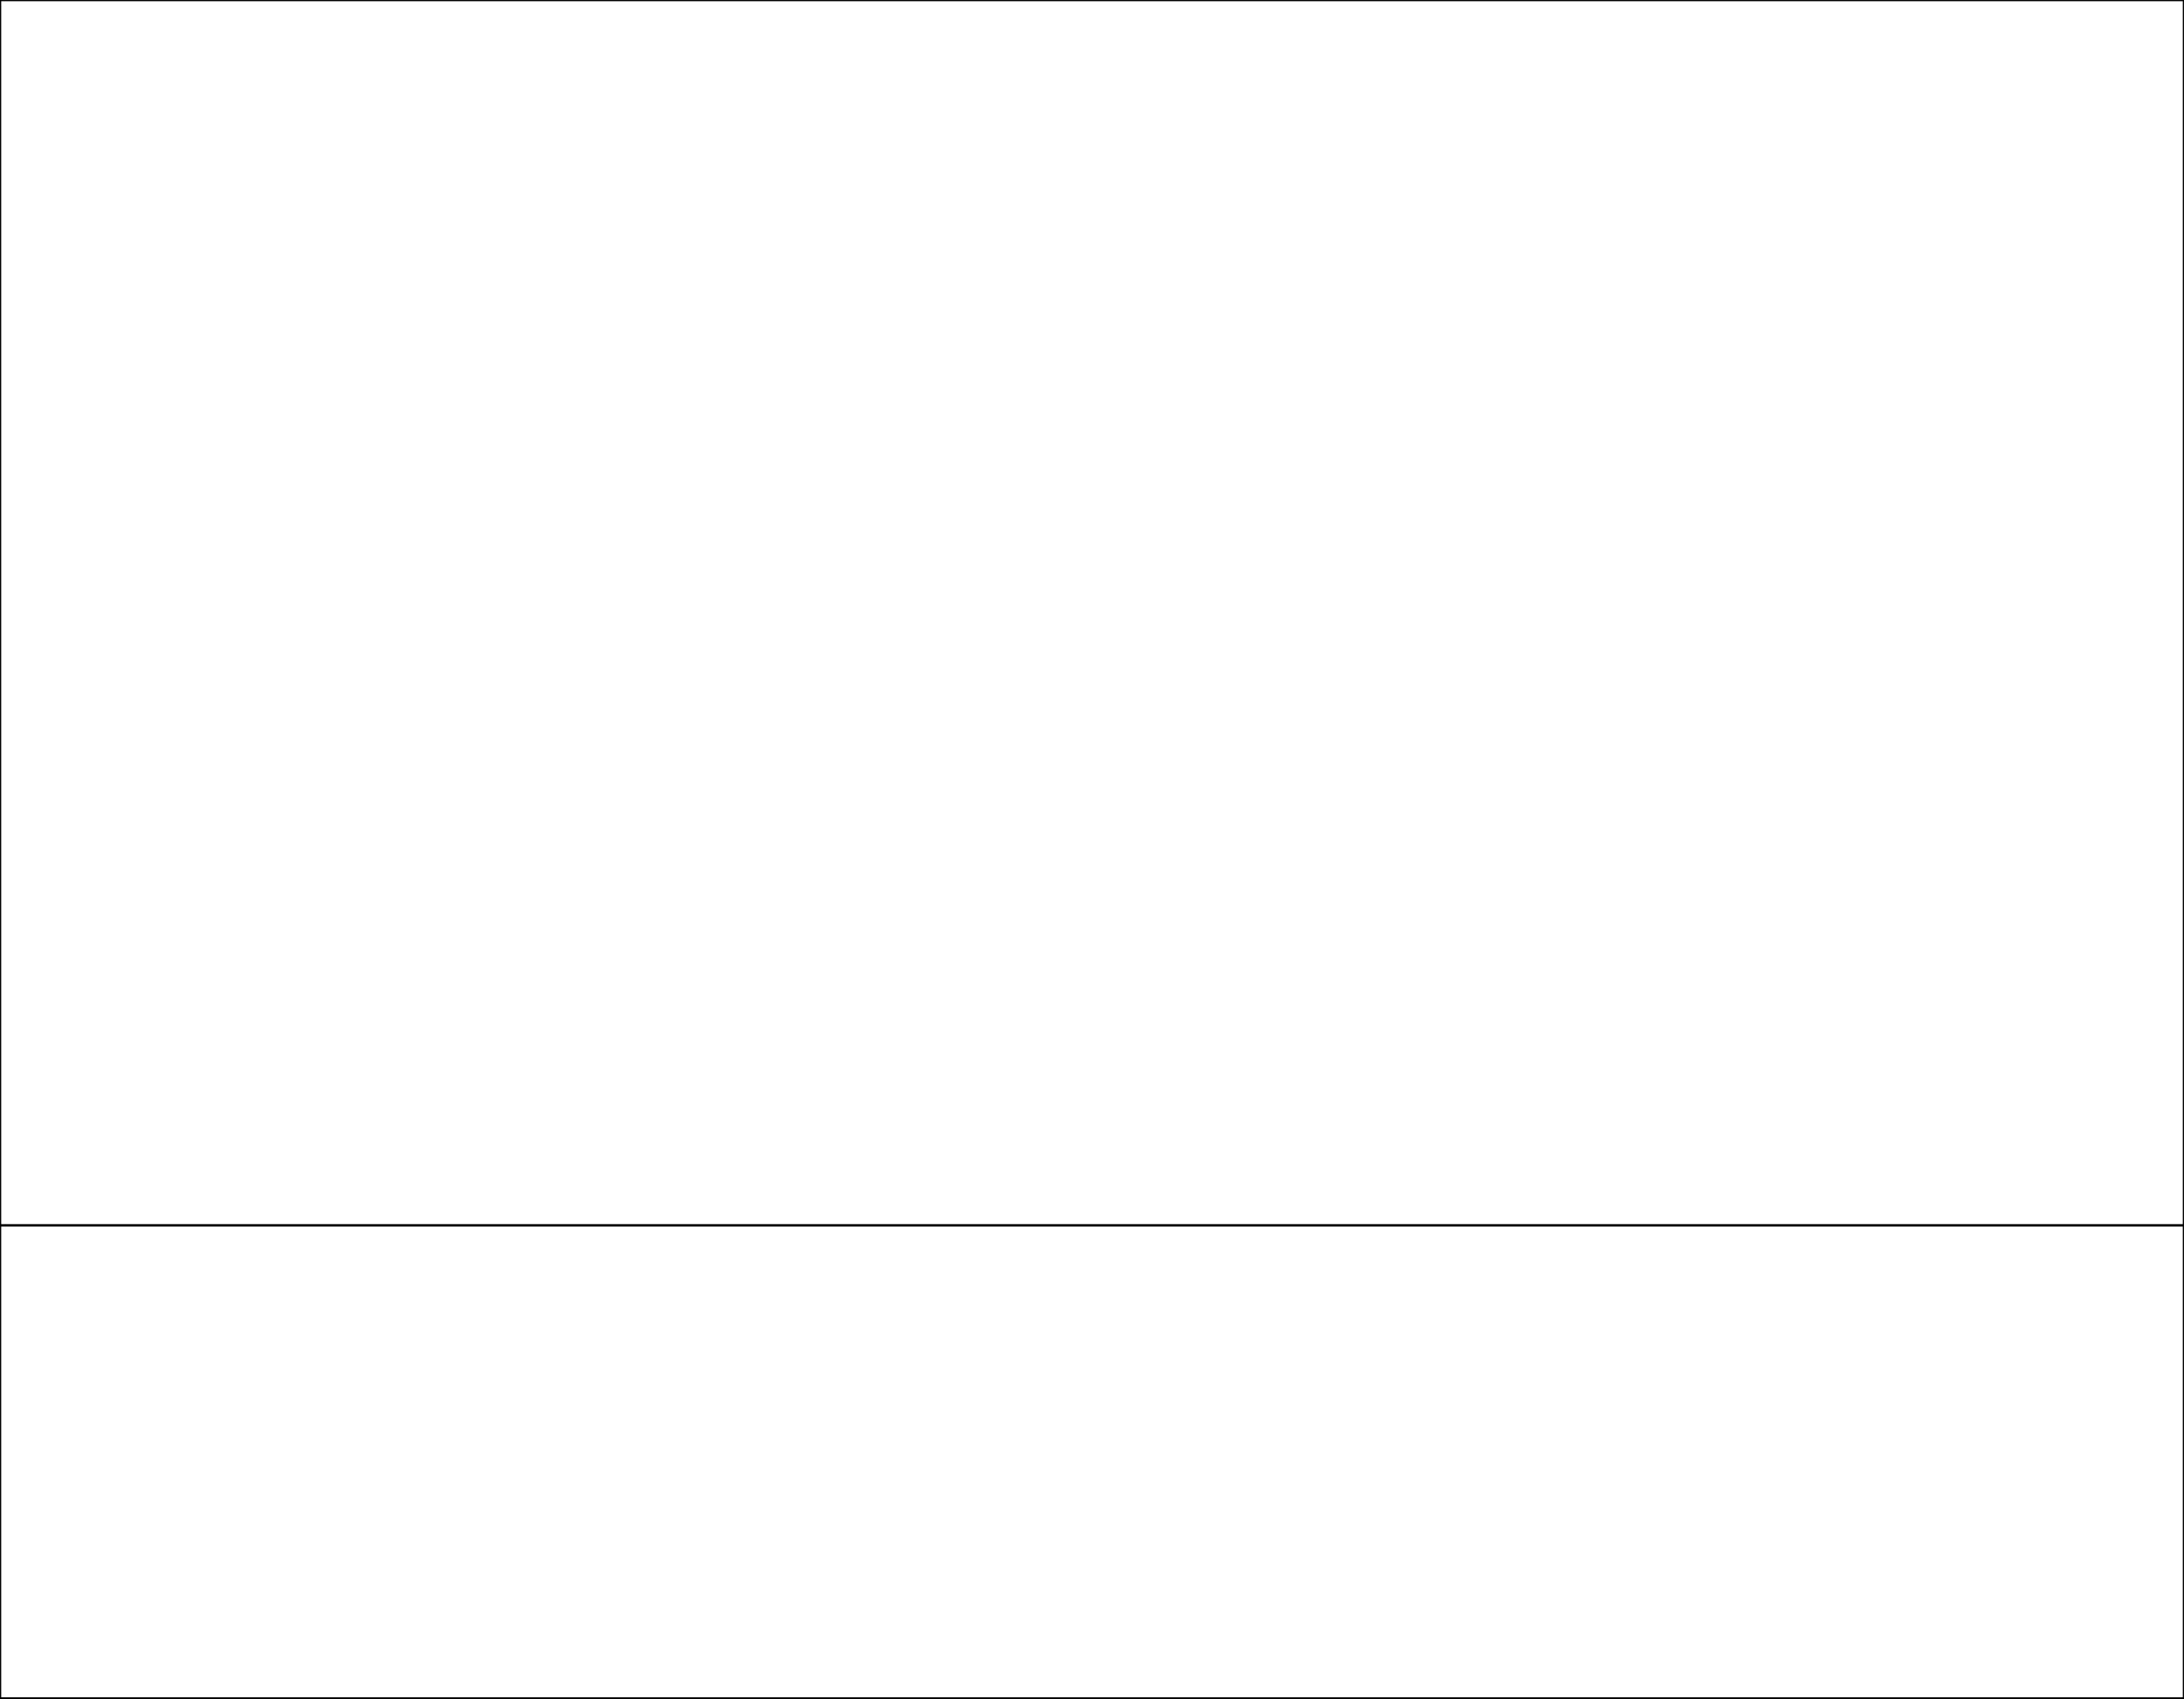
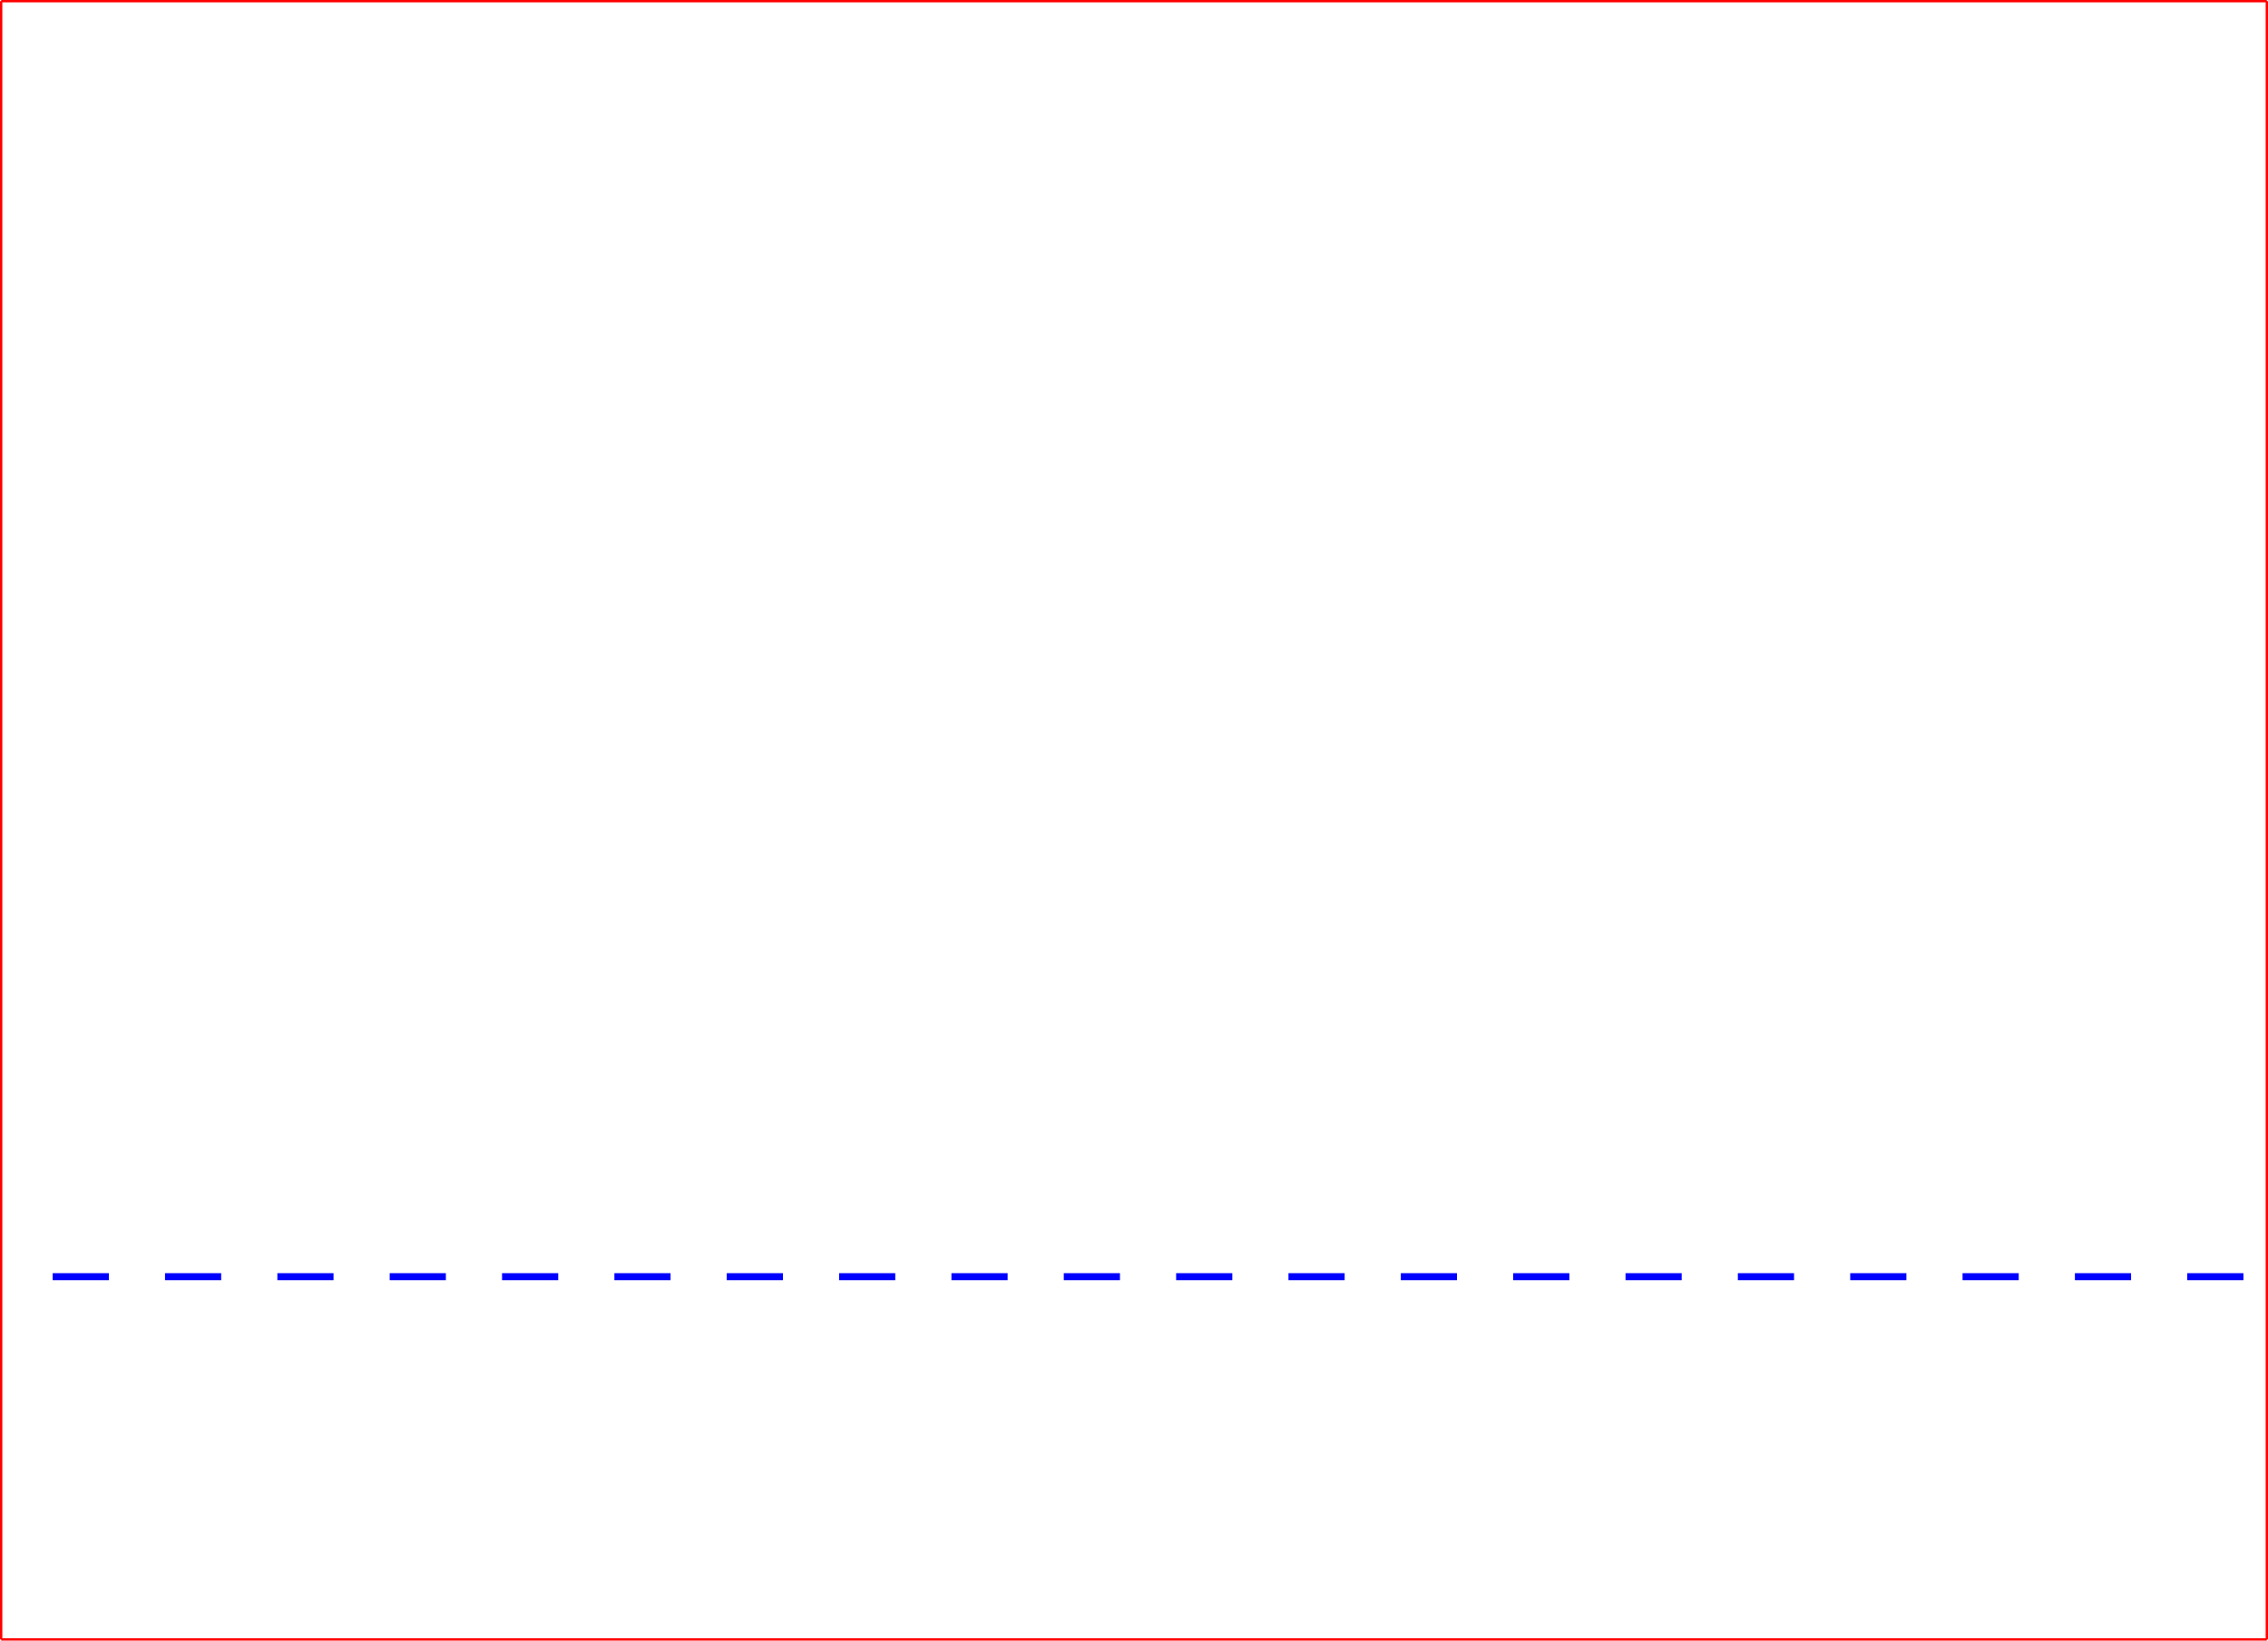
- <svg xmlns="http://www.w3.org/2000/svg" xmlns:ns1="https://librecad.org" width="90mm" height="70mm" viewBox="0 0 90 70">
-   <g ns1:layername="sign" ns1:is_locked="false" ns1:is_construction="false" fill="none" stroke="black" stroke-width="0.1">
-     <line x1="0" y1="70" x2="90" y2="70" />
-     <line x1="90" y1="70" x2="90" y2="0" />
-     <line x1="90" y1="0" x2="0" y2="0" />
-     <line x1="0" y1="0" x2="0" y2="70" />
+ <svg xmlns="http://www.w3.org/2000/svg" xmlns:ns1="https://librecad.org" width="96.9mm" height="70.1mm" viewBox="0 0 96.9 70.1" version="1.1" id="svg5">
+   <defs id="defs5" />
+   <g ns1:layername="sign" ns1:is_locked="false" ns1:is_construction="false" fill="none" stroke="#000000" stroke-width="0.1" id="g4" transform="translate(-26.55,0.05)" style="stroke:#ff0000;stroke-opacity:1">
+     <line x1="26.6" y1="0" x2="26.6" y2="70" id="line1" style="stroke:#ff0000;stroke-opacity:1" />
+     <line x1="123.4" y1="0" x2="26.6" y2="0" id="line2" style="stroke:#ff0000;stroke-opacity:1" />
+     <line x1="26.6" y1="70" x2="123.4" y2="70" id="line3" style="stroke:#ff0000;stroke-opacity:1" />
+     <line x1="123.4" y1="70" x2="123.4" y2="0" id="line4" style="stroke:#ff0000;stroke-opacity:1" />
  </g>
-   <g ns1:layername="sign-limit" ns1:is_locked="false" ns1:is_construction="false" fill="none" stroke="black" stroke-width="0.1">
-     <line x1="0" y1="50.5" x2="90" y2="50.5" />
+   <g ns1:layername="sign-limit" ns1:is_locked="false" ns1:is_construction="false" fill="none" stroke="#000000" stroke-width="0.1" id="g5" transform="translate(-26.55,0.05)" style="stroke:#0000ff;stroke-opacity:1;stroke-dasharray:2.4, 2.4;stroke-dashoffset:0;stroke-width:0.3">
+     <line x1="0" y1="54.5" x2="150" y2="54.5" id="line5" style="stroke:#0000ff;stroke-opacity:1;stroke-dasharray:2.4, 2.4;stroke-dashoffset:0;stroke-width:0.3" />
  </g>
</svg>
